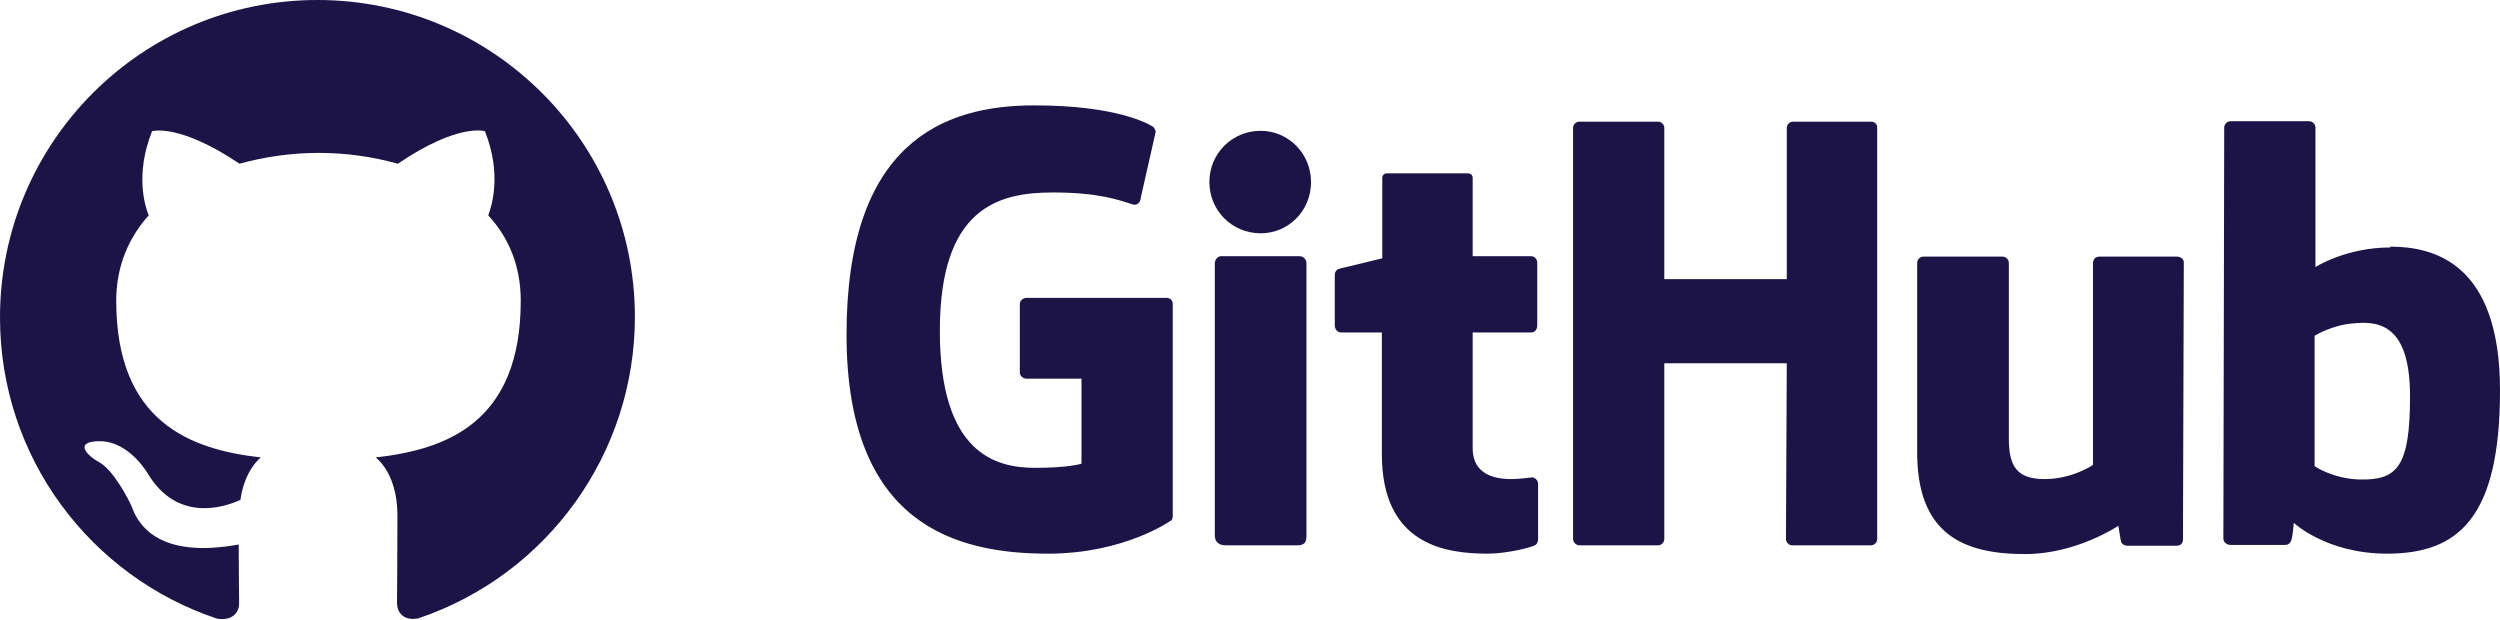
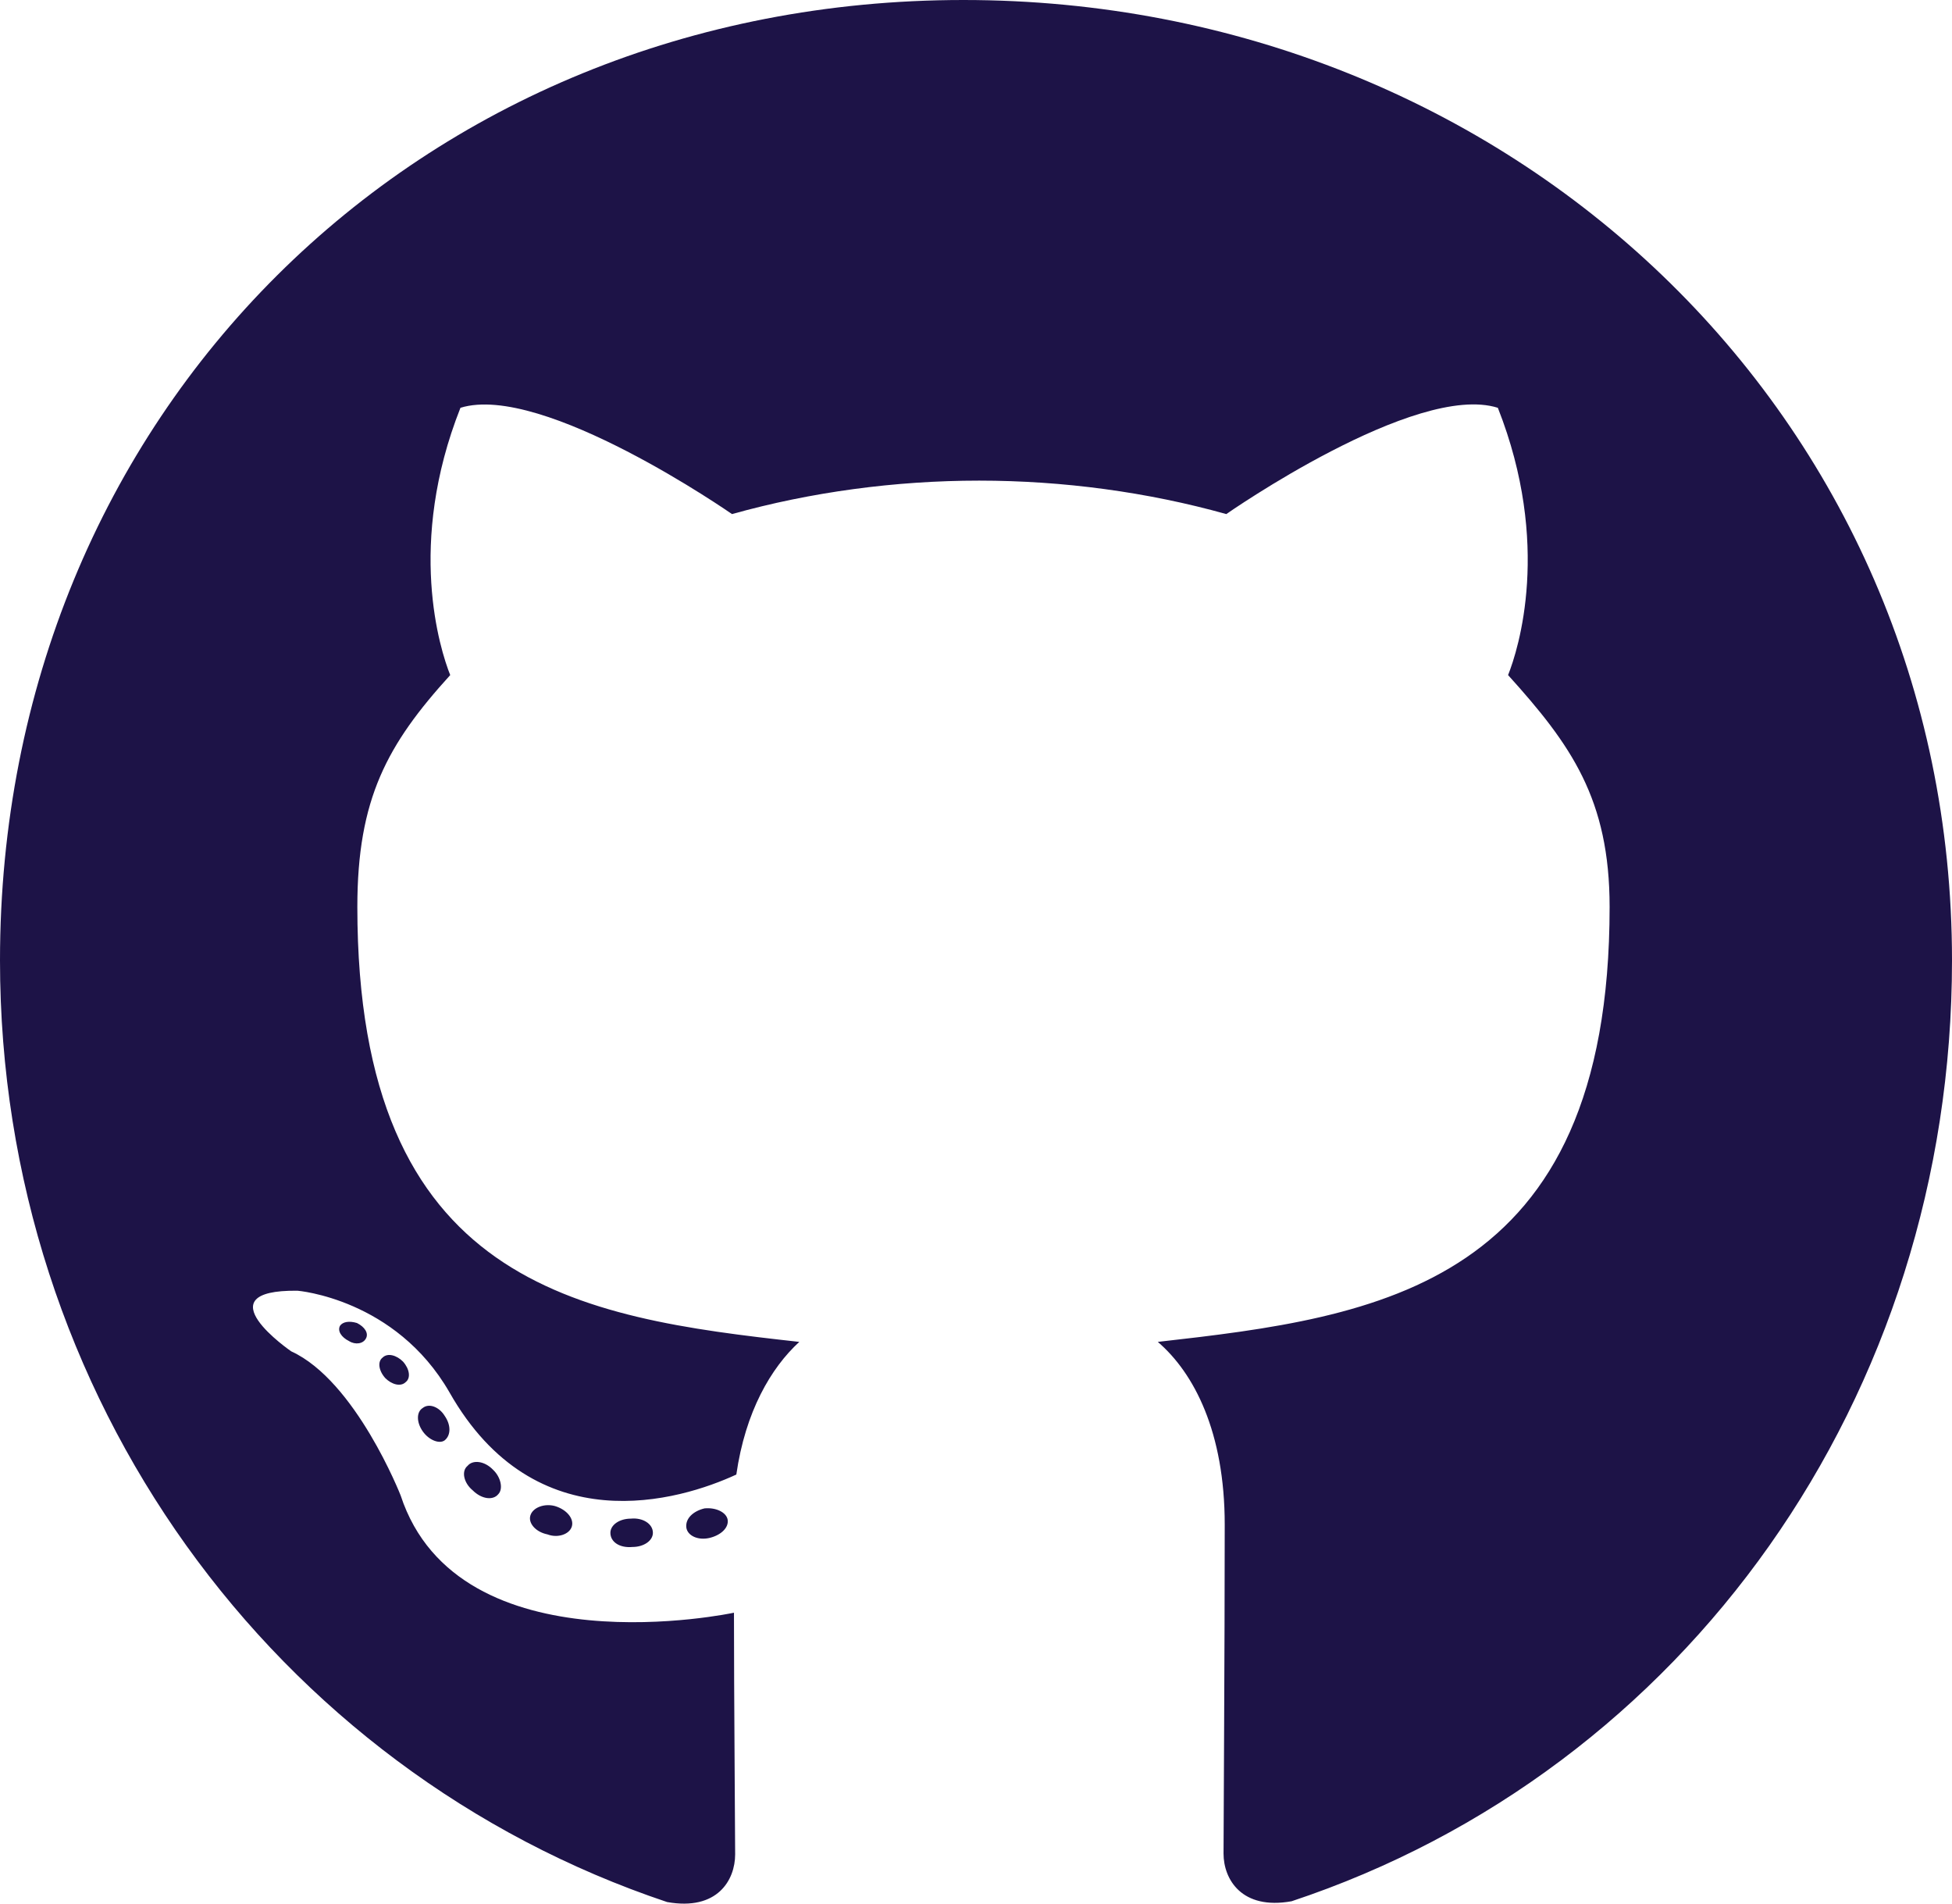
- <svg xmlns="http://www.w3.org/2000/svg" version="1.1" id="layer" x="0px" y="0px" viewBox="0 0 600.1 148.6" xml:space="preserve" width="600.1" height="148.6">
-   <defs id="defs11" />
-   <style type="text/css" id="style2">
- 	.st0{fill:#24292E;}
- 	.st1{fill-rule:evenodd;clip-rule:evenodd;fill:#24292E;}
- </style>
-   <path class="st0" d="m 367.9,114.5 h -0.2 c 0.1,0 0.1,0.1 0.2,0.1 h 0.1 z m 0,0.1 c -0.8,0 -2.9,0.4 -5.1,0.4 -6.9,0 -9.3,-3.2 -9.3,-7.4 V 79.8 h 14.1 c 0.8,0 1.4,-0.7 1.4,-1.7 V 63 c 0,-0.8 -0.7,-1.5 -1.4,-1.5 H 353.5 V 42.7 c 0,-0.7 -0.5,-1.1 -1.3,-1.1 H 333 c -0.8,0 -1.2,0.5 -1.2,1.1 V 62 c 0,0 -9.7,2.4 -10.3,2.5 -0.7,0.2 -1.1,0.8 -1.1,1.5 v 12.1 c 0,1 0.7,1.7 1.5,1.7 h 9.8 V 109 c 0,21.7 15.1,23.9 25.4,23.9 4.7,0 10.4,-1.5 11.3,-2 0.5,-0.2 0.8,-0.8 0.8,-1.4 v -13.3 c 0,-0.8 -0.5,-1.4 -1.3,-1.6 z M 578.5,95.1 c 0,-16.1 -6.5,-18.2 -13.3,-17.5 -5.3,0.3 -9.6,3 -9.6,3 v 31.3 c 0,0 4.3,3 10.8,3.2 9.1,0.2 12.1,-3.1 12.1,-20 z m 21.6,-1.4 c 0,30.5 -9.9,39.2 -27.1,39.2 -14.6,0 -22.4,-7.4 -22.4,-7.4 0,0 -0.3,4.1 -0.8,4.6 -0.3,0.5 -0.7,0.7 -1.3,0.7 h -13.1 c -0.9,0 -1.7,-0.7 -1.7,-1.5 l 0.2,-98.7 c 0,-0.8 0.7,-1.5 1.5,-1.5 h 18.9 c 0.8,0 1.5,0.7 1.5,1.5 v 33.5 c 0,0 7.3,-4.7 18,-4.7 l -0.1,-0.2 c 10.6,0 26.4,4 26.4,34.5 z M 522.6,61.6 h -18.7 c -1,0 -1.5,0.7 -1.5,1.7 v 48.3 c 0,0 -4.9,3.4 -11.6,3.4 -6.6,0 -8.6,-3 -8.6,-9.7 V 63.1 c 0,-0.8 -0.7,-1.5 -1.5,-1.5 h -19 c -0.8,0 -1.5,0.7 -1.5,1.5 v 45.5 c 0,19.5 10.9,24.4 25.9,24.4 12.4,0 22.4,-6.8 22.4,-6.8 0,0 0.5,3.5 0.7,4 0.2,0.4 0.8,0.8 1.4,0.8 h 11.9 c 1,0 1.5,-0.7 1.5,-1.5 l 0.2,-66.4 c 0.1,-0.8 -0.7,-1.5 -1.6,-1.5 z M 312,61.5 h -18.9 c -0.8,0 -1.5,0.8 -1.5,1.8 v 65.2 c 0,1.8 1.2,2.4 2.7,2.4 h 17.1 c 1.8,0 2.2,-0.8 2.2,-2.4 V 63 c -0.1,-0.8 -0.8,-1.5 -1.6,-1.5 z m -9.4,-30.1 c -6.8,0 -12.3,5.4 -12.3,12.3 0,6.8 5.4,12.3 12.3,12.3 6.7,0 12.1,-5.4 12.1,-12.3 0,-6.8 -5.4,-12.3 -12.1,-12.3 z m 146.6,-2.2 h -18.8 c -0.8,0 -1.5,0.7 -1.5,1.5 V 67 H 399.5 V 30.7 c 0,-0.8 -0.7,-1.5 -1.5,-1.5 h -18.9 c -0.8,0 -1.5,0.7 -1.5,1.5 v 98.7 c 0,0.8 0.8,1.5 1.5,1.5 H 398 c 0.8,0 1.5,-0.7 1.5,-1.5 V 87.2 h 29.4 l -0.2,42.2 c 0,0.8 0.7,1.5 1.5,1.5 h 18.9 c 0.8,0 1.5,-0.7 1.5,-1.5 V 30.7 c 0.1,-0.8 -0.6,-1.5 -1.4,-1.5 z M 281.5,72.9 v 51 c 0,0.3 -0.1,1 -0.5,1.1 0,0 -11.1,7.9 -29.4,7.9 -22.1,0 -48.4,-6.9 -48.4,-52.6 0,-45.7 22.9,-55.1 45.3,-55 19.4,0 27.2,4.4 28.4,5.2 0.3,0.5 0.5,0.8 0.5,1.2 l -3.6,15.9 c 0,0.8 -0.8,1.8 -1.8,1.5 -3.2,-1 -8,-2.9 -19.3,-2.9 -13.1,0 -27.1,3.7 -27.1,33.2 0,29.4 13.3,32.9 22.9,32.9 8.2,0 11.1,-1 11.1,-1 V 90.9 h -13.1 c -1,0 -1.7,-0.7 -1.7,-1.5 V 73 c 0,-0.8 0.7,-1.5 1.7,-1.5 h 33.3 c 1,-0.1 1.7,0.6 1.7,1.4 z m 0,0" id="path4" style="fill:#1c1347;fill-opacity:1" />
-   <path class="st1" d="M 76.2,0 C 34.1,0 0,34.1 0,76.2 c 0,33.7 21.8,62.2 52.1,72.3 3.8,0.6 5.3,-1.6 5.3,-3.6 0,-1.8 -0.1,-7.8 -0.1,-14.2 -19.1,3.5 -24.1,-4.7 -25.6,-8.9 -0.9,-2.2 -4.6,-9 -7.8,-10.8 -2.7,-1.4 -6.5,-5 -0.1,-5.1 6,-0.1 10.3,5.5 11.7,7.8 6.9,11.5 17.8,8.3 22.2,6.3 0.7,-4.9 2.7,-8.3 4.9,-10.2 -16.9,-1.9 -34.7,-8.5 -34.7,-37.6 0,-8.3 3,-15.2 7.8,-20.5 -0.8,-1.9 -3.4,-9.7 0.8,-20.2 0,0 6.4,-2 21,7.8 6.1,-1.7 12.6,-2.6 19,-2.6 6.5,0 12.9,0.9 19,2.6 14.6,-9.9 20.9,-7.8 20.9,-7.8 4.2,10.5 1.5,18.3 0.8,20.2 4.9,5.3 7.8,12.1 7.8,20.5 0,29.2 -17.8,35.7 -34.8,37.6 2.8,2.4 5.2,6.9 5.2,14.1 0,10.2 -0.1,18.4 -0.1,20.9 0,2 1.4,4.4 5.2,3.6 31,-10.5 51.9,-39.6 51.9,-72.3 C 152.4,34.1 118.3,0 76.2,0 Z m 0,0" id="path6" style="fill:#1c1347;fill-opacity:1" />
+ <svg xmlns="http://www.w3.org/2000/svg" height="533.334" width="547.001" viewBox="-74.4 -120.902 293.922 483.608" version="1.1" id="svg4">
+   <defs id="defs8" />
+   <path d="m -9.539,268.498 c 0,2 -2.3,3.6 -5.2,3.6 -3.3,0.3 -5.6,-1.3 -5.6,-3.6 0,-2 2.3,-3.6 5.2,-3.6 3,-0.3 5.6,1.3 5.6,3.6 z m -31.1,-4.5 c -0.7,2 1.3,4.3 4.3,4.9 2.6,1 5.6,0 6.2,-2 0.6,-2 -1.3,-4.3 -4.3,-5.2 -2.6,-0.7 -5.5,0.3 -6.2,2.3 z m 44.2,-1.7 c -2.9,0.7 -4.9,2.6 -4.6,4.9 0.3,2 2.9,3.3 5.9,2.6 2.9,-0.7 4.9,-2.6 4.6,-4.6 -0.3,-1.9 -3,-3.2 -5.9,-2.9 z m 65.8,-383.2 c -138.7,0 -244.8,105.3 -244.8,244 0,110.9 69.8,205.8 169.5,239.2 12.8,2.3 17.3,-5.6 17.3,-12.1 0,-6.2 -0.3,-40.4 -0.3,-61.4 0,0 -70,15 -84.7,-29.8 0,0 -11.4,-29.1 -27.8,-36.6 0,0 -22.9,-15.7 1.6,-15.4 0,0 24.9,2 38.6,25.8 21.9,38.6 58.6,27.5 72.9,20.9 2.3,-16 8.8,-27.1 16,-33.7 -55.9,-6.2 -112.3,-14.3 -112.3,-110.5 0,-27.5 7.6,-41.3 23.6,-58.9 -2.6,-6.5 -11.1,-33.3 2.6,-67.9 20.9,-6.5 69,27 69,27 20,-5.6 41.5,-8.5 62.8,-8.5 21.3,0 42.8,2.9 62.8,8.5 0,0 48.1,-33.6 69,-27 13.7,34.7 5.2,61.4 2.6,67.9 16,17.7 25.8,31.5 25.8,58.9 0,96.5 -58.9,104.2 -114.8,110.5 9.2,7.9 17,22.9 17,46.4 0,33.7 -0.3,75.4 -0.3,83.6 0,6.5 4.6,14.4 17.3,12.1 100,-33.2 167.8,-128.1 167.8,-239 0,-138.7 -112.5,-244 -251.2,-244 z m -147.6,344.9 c -1.3,1 -1,3.3 0.7,5.2 1.6,1.6 3.9,2.3 5.2,1 1.3,-1 1,-3.3 -0.7,-5.2 -1.6,-1.6 -3.9,-2.3 -5.2,-1 z m -10.8,-8.1 c -0.7,1.3 0.3,2.9 2.3,3.9 1.6,1 3.6,0.7 4.3,-0.7 0.7,-1.3 -0.3,-2.9 -2.3,-3.9 -2,-0.6 -3.6,-0.3 -4.3,0.7 z m 32.4,35.6 c -1.6,1.3 -1,4.3 1.3,6.2 2.3,2.3 5.2,2.6 6.5,1 1.3,-1.3 0.7,-4.3 -1.3,-6.2 -2.2,-2.3 -5.2,-2.6 -6.5,-1 z m -11.4,-14.7 c -1.6,1 -1.6,3.6 0,5.9 1.6,2.3 4.3,3.3 5.6,2.3 1.6,-1.3 1.6,-3.9 0,-6.2 -1.4,-2.3 -4,-3.3 -5.6,-2 z" id="path2" style="fill:#1d1347;fill-opacity:1" />
</svg>
